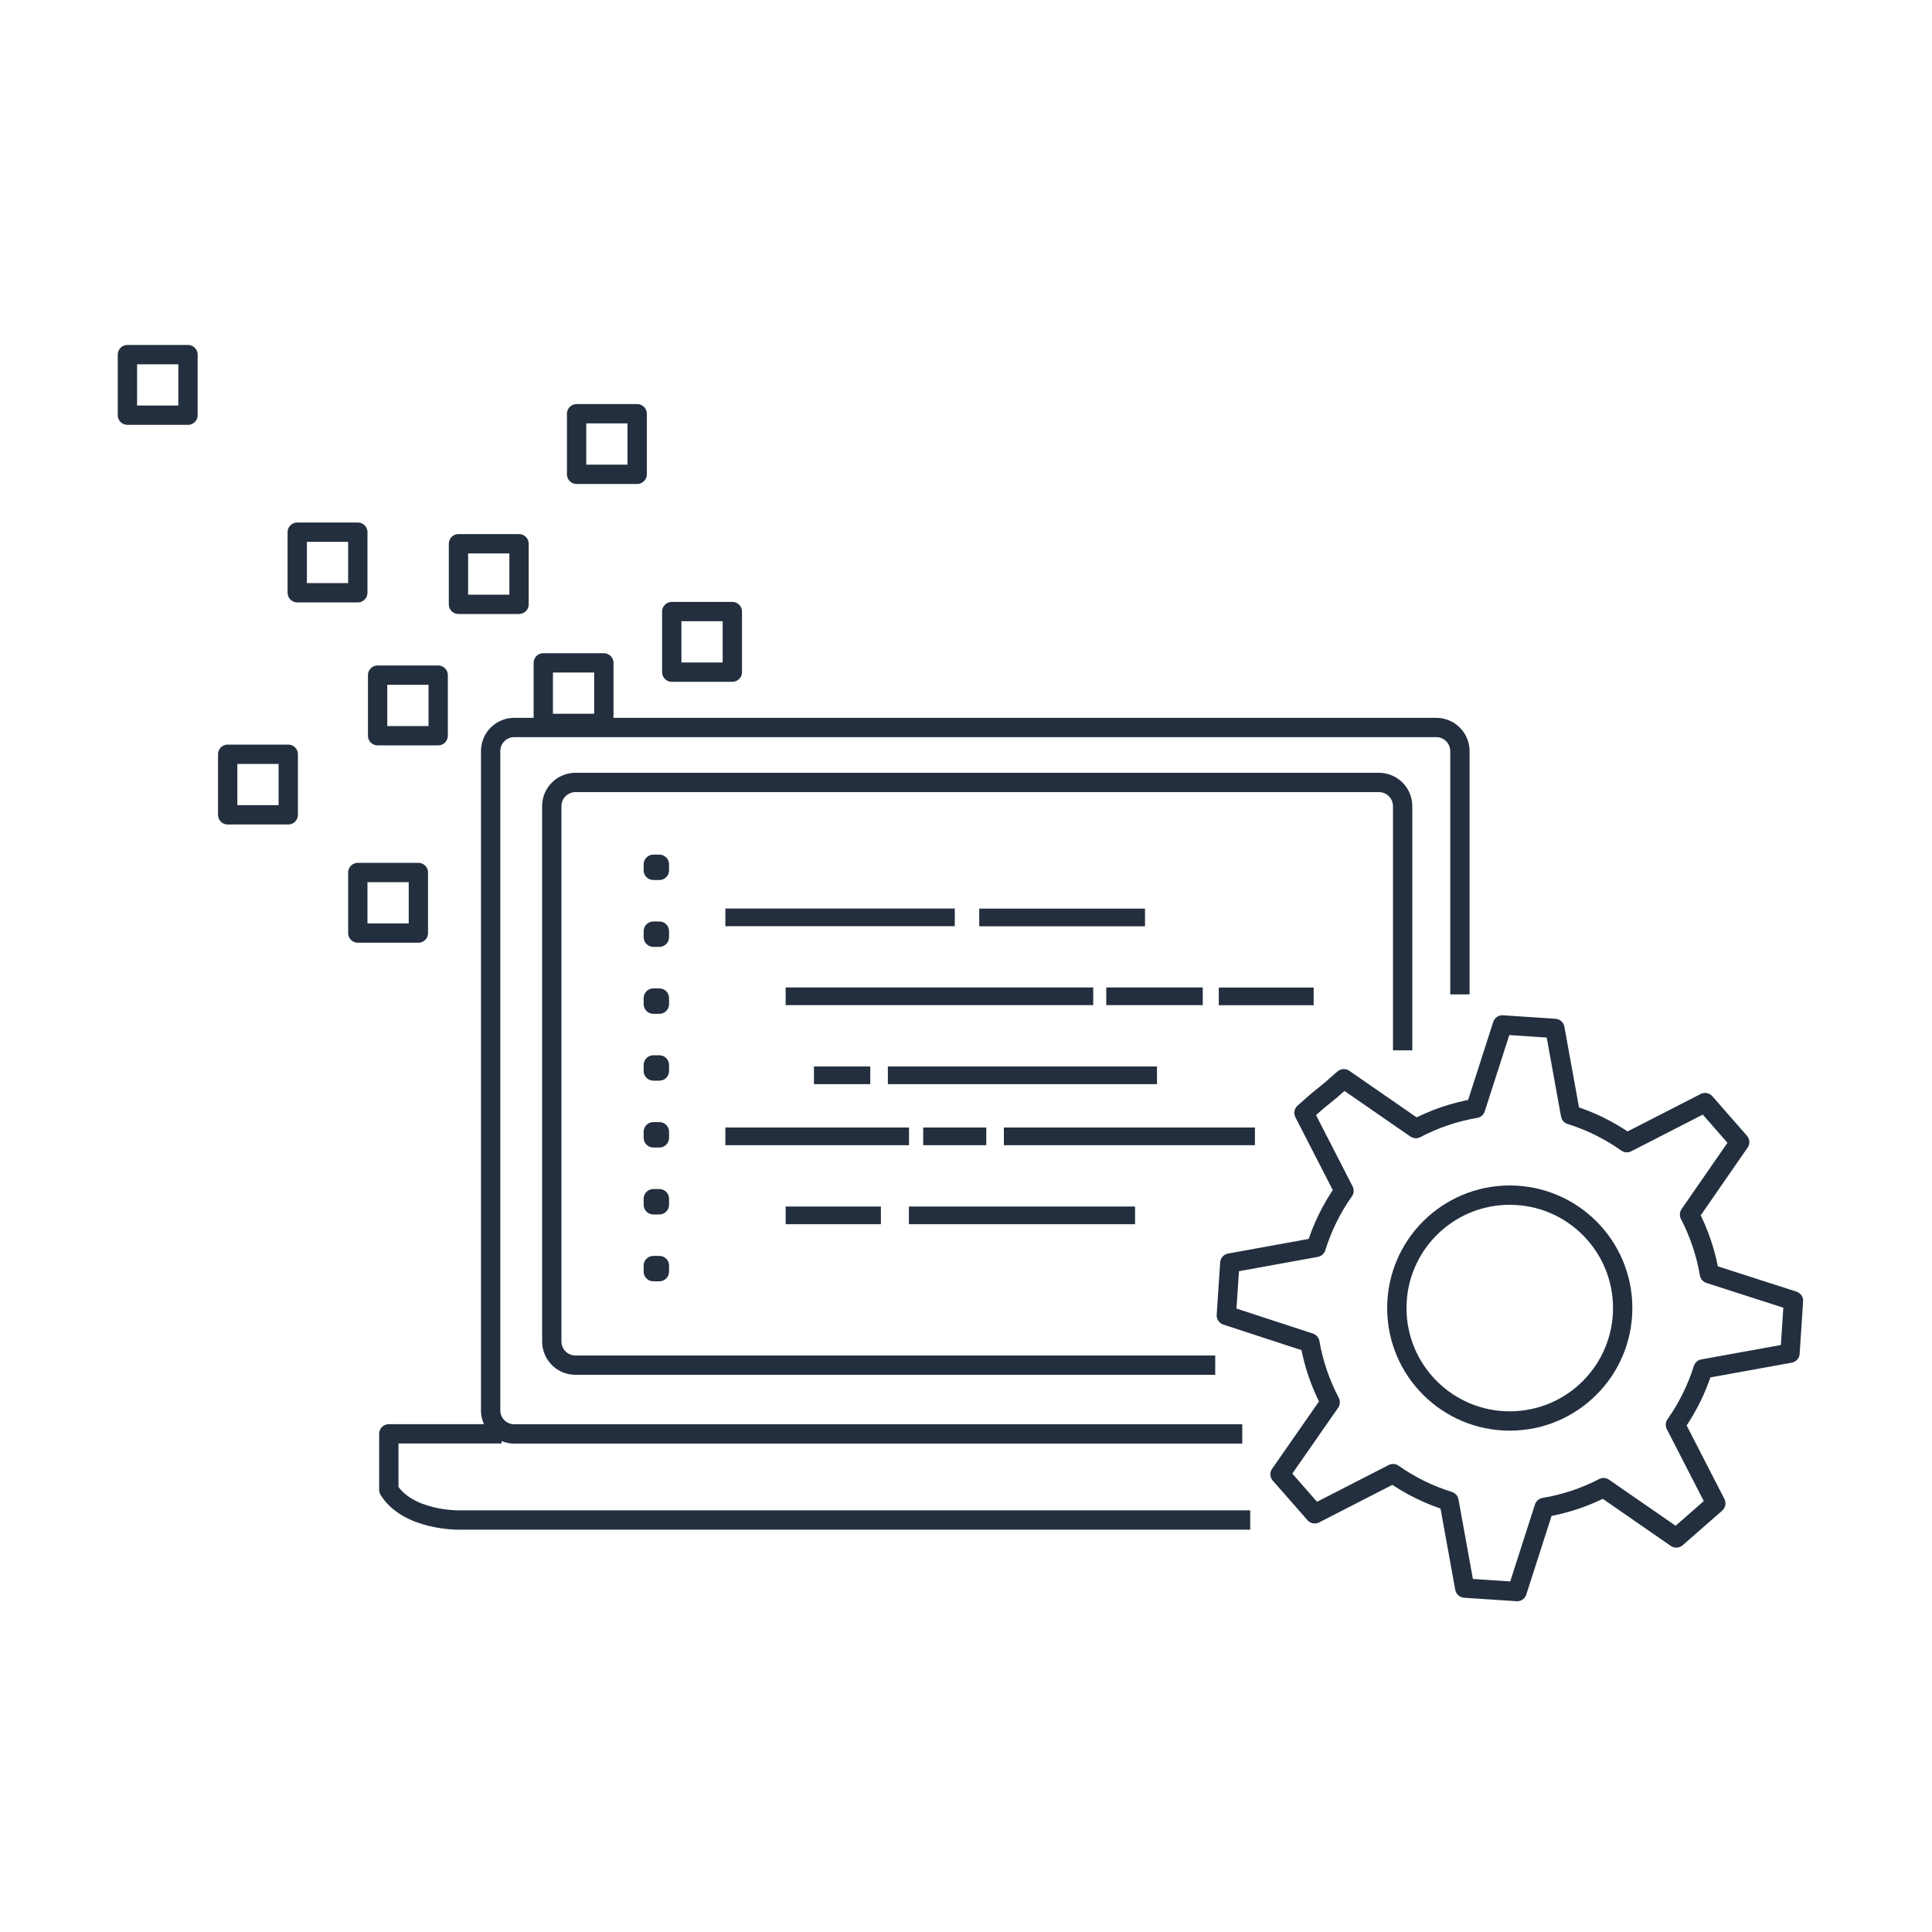
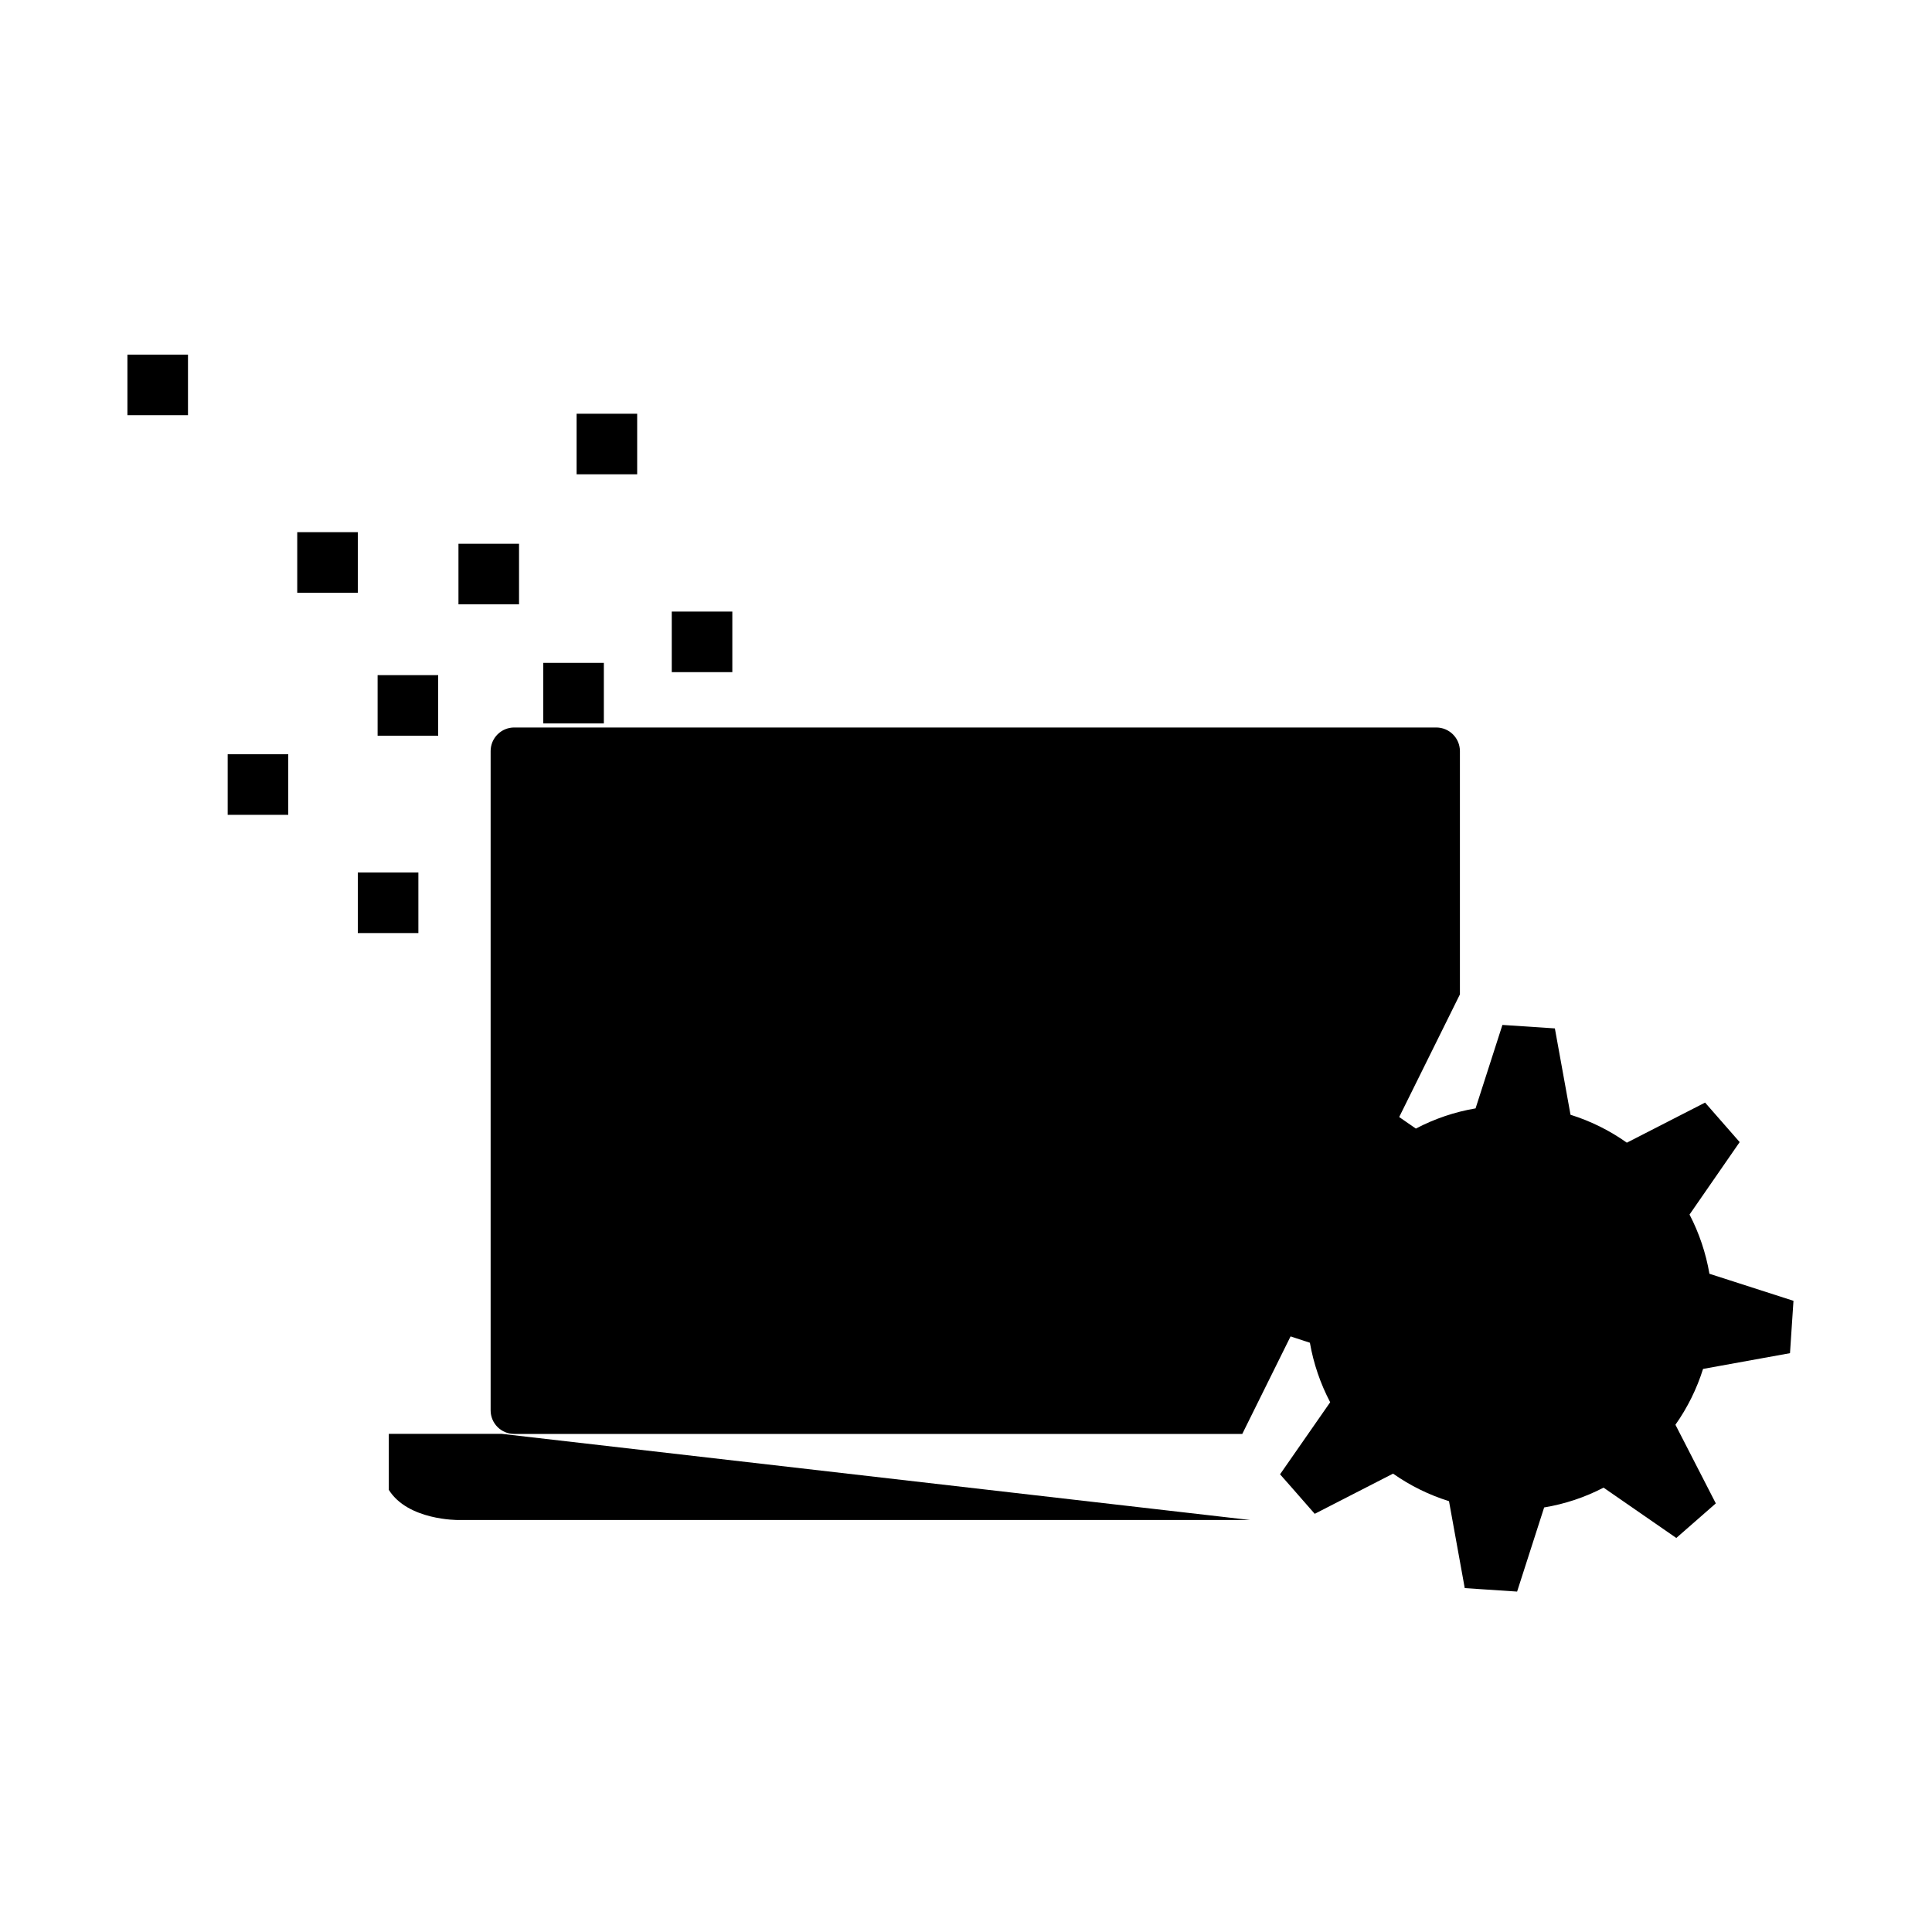
<svg xmlns="http://www.w3.org/2000/svg" id="Layer_1" data-name="Layer 1" viewBox="0 0 200 200">
  <defs>
-     <style>.cls-1{fill:none;stroke:#232f3e;stroke-linejoin:round;stroke-width:2px;}.cls-2{fill:#232f3e;}</style>
+     <style>.cls-1{stroke-linejoin:round;stroke-width:2px;}.cls-2</style>
  </defs>
  <path class="cls-1" d="M132.51,152.62l1.2,1.36,1.19,1.36,1.2,1.37,8.11-4.16A20.78,20.78,0,0,0,150,155.4l1.63,9,1.8.12,1.81.12,1.81.12,2.8-8.71A20.57,20.57,0,0,0,166,154l7.53,5.21,1.36-1.19,1.36-1.19,1.37-1.2-4.18-8.14a20.92,20.92,0,0,0,2.86-5.78l9-1.63.12-1.81.12-1.81.12-1.8-8.7-2.8a21,21,0,0,0-2.06-6.13l5.19-7.5-1.19-1.36-1.2-1.37-1.19-1.36-8.1,4.15a20.75,20.75,0,0,0-5.83-2.89l-1.62-8.94-1.81-.12-1.81-.12-1.81-.12-2.78,8.64a20.71,20.71,0,0,0-6.18,2.09l-7.46-5.16-1.36,1.19L136.35,114l-1.36,1.2,4.14,8.07a20.92,20.92,0,0,0-2.89,5.86l-8.93,1.62-.12,1.8-.12,1.81-.12,1.81L135.6,139a21,21,0,0,0,2.1,6.16Z" />
  <circle class="cls-1" cx="156.29" cy="135.41" r="11.69" />
  <path class="cls-1" d="M145.2,108.73V83.49A2.45,2.45,0,0,0,142.75,81H59.57a2.45,2.45,0,0,0-2.45,2.45v55.42a2.45,2.45,0,0,0,2.45,2.45H125.8" />
  <path class="cls-1" d="M129.42,157.35h-82s-5.19.05-7.17-3.12v-5.8H51.92" />
  <path class="cls-1" d="M151.13,102.94V77.75a2.45,2.45,0,0,0-2.45-2.44H53.24a2.44,2.44,0,0,0-2.45,2.44V146a2.44,2.44,0,0,0,2.45,2.44H128.6" />
  <rect class="cls-1" x="56.24" y="68.62" width="6.27" height="6.27" transform="translate(118.75 143.51) rotate(-180)" />
  <rect class="cls-1" x="47.46" y="56.29" width="6.27" height="6.27" transform="translate(101.19 118.85) rotate(-180)" />
  <rect class="cls-1" x="59.7" y="42.83" width="6.27" height="6.27" transform="translate(125.66 91.93) rotate(-180)" />
  <rect class="cls-1" x="13.2" y="36.71" width="6.27" height="6.27" transform="translate(32.66 79.69) rotate(-180)" />
  <rect class="cls-1" x="69.54" y="63.32" width="6.27" height="6.27" transform="translate(145.35 132.9) rotate(-180)" />
  <rect class="cls-1" x="39.09" y="69.89" width="6.27" height="6.27" transform="translate(84.45 146.05) rotate(-180)" />
  <rect class="cls-1" x="37.04" y="90.32" width="6.27" height="6.27" transform="translate(80.35 186.91) rotate(-180)" />
  <rect class="cls-1" x="23.58" y="78.09" width="6.27" height="6.27" transform="translate(53.42 162.44) rotate(-180)" />
  <rect class="cls-1" x="30.77" y="55.08" width="6.27" height="6.27" transform="translate(67.81 116.44) rotate(-180)" />
  <rect class="cls-2" x="75.09" y="94.05" width="23.75" height="1.83" />
  <rect class="cls-2" x="101.38" y="94.05" width="17.16" height="1.83" transform="translate(219.91 189.94) rotate(180)" />
  <rect class="cls-2" x="81.33" y="102.22" width="31.84" height="1.83" />
  <rect class="cls-2" x="126.18" y="102.22" width="9.82" height="1.83" transform="translate(262.17 206.28) rotate(-180)" />
  <rect class="cls-2" x="114.52" y="102.22" width="9.99" height="1.83" />
  <rect class="cls-2" x="91.91" y="110.4" width="27.86" height="1.83" />
  <rect class="cls-2" x="84.25" y="110.4" width="5.83" height="1.83" transform="translate(174.34 222.63) rotate(180)" />
  <rect class="cls-2" x="75.09" y="116.72" width="19.01" height="1.83" />
  <rect class="cls-2" x="95.57" y="116.72" width="6.53" height="1.83" />
  <rect class="cls-2" x="103.92" y="116.72" width="25.99" height="1.83" />
  <rect class="cls-2" x="81.33" y="124.9" width="9.86" height="1.83" />
  <rect class="cls-2" x="94.1" y="124.9" width="23.41" height="1.83" transform="translate(211.6 251.63) rotate(-180)" />
  <rect class="cls-2" x="66.63" y="88.47" width="2.63" height="2.63" rx="1" />
  <rect class="cls-2" x="66.63" y="95.39" width="2.63" height="2.63" rx="1" />
  <rect class="cls-2" x="66.63" y="102.32" width="2.63" height="2.63" rx="1" />
  <rect class="cls-2" x="66.63" y="109.24" width="2.63" height="2.63" rx="1" />
  <rect class="cls-2" x="66.63" y="116.16" width="2.63" height="2.63" rx="1" />
  <rect class="cls-2" x="66.63" y="123.09" width="2.63" height="2.63" rx="1" />
  <rect class="cls-2" x="66.63" y="130.01" width="2.63" height="2.63" rx="1" />
</svg>
